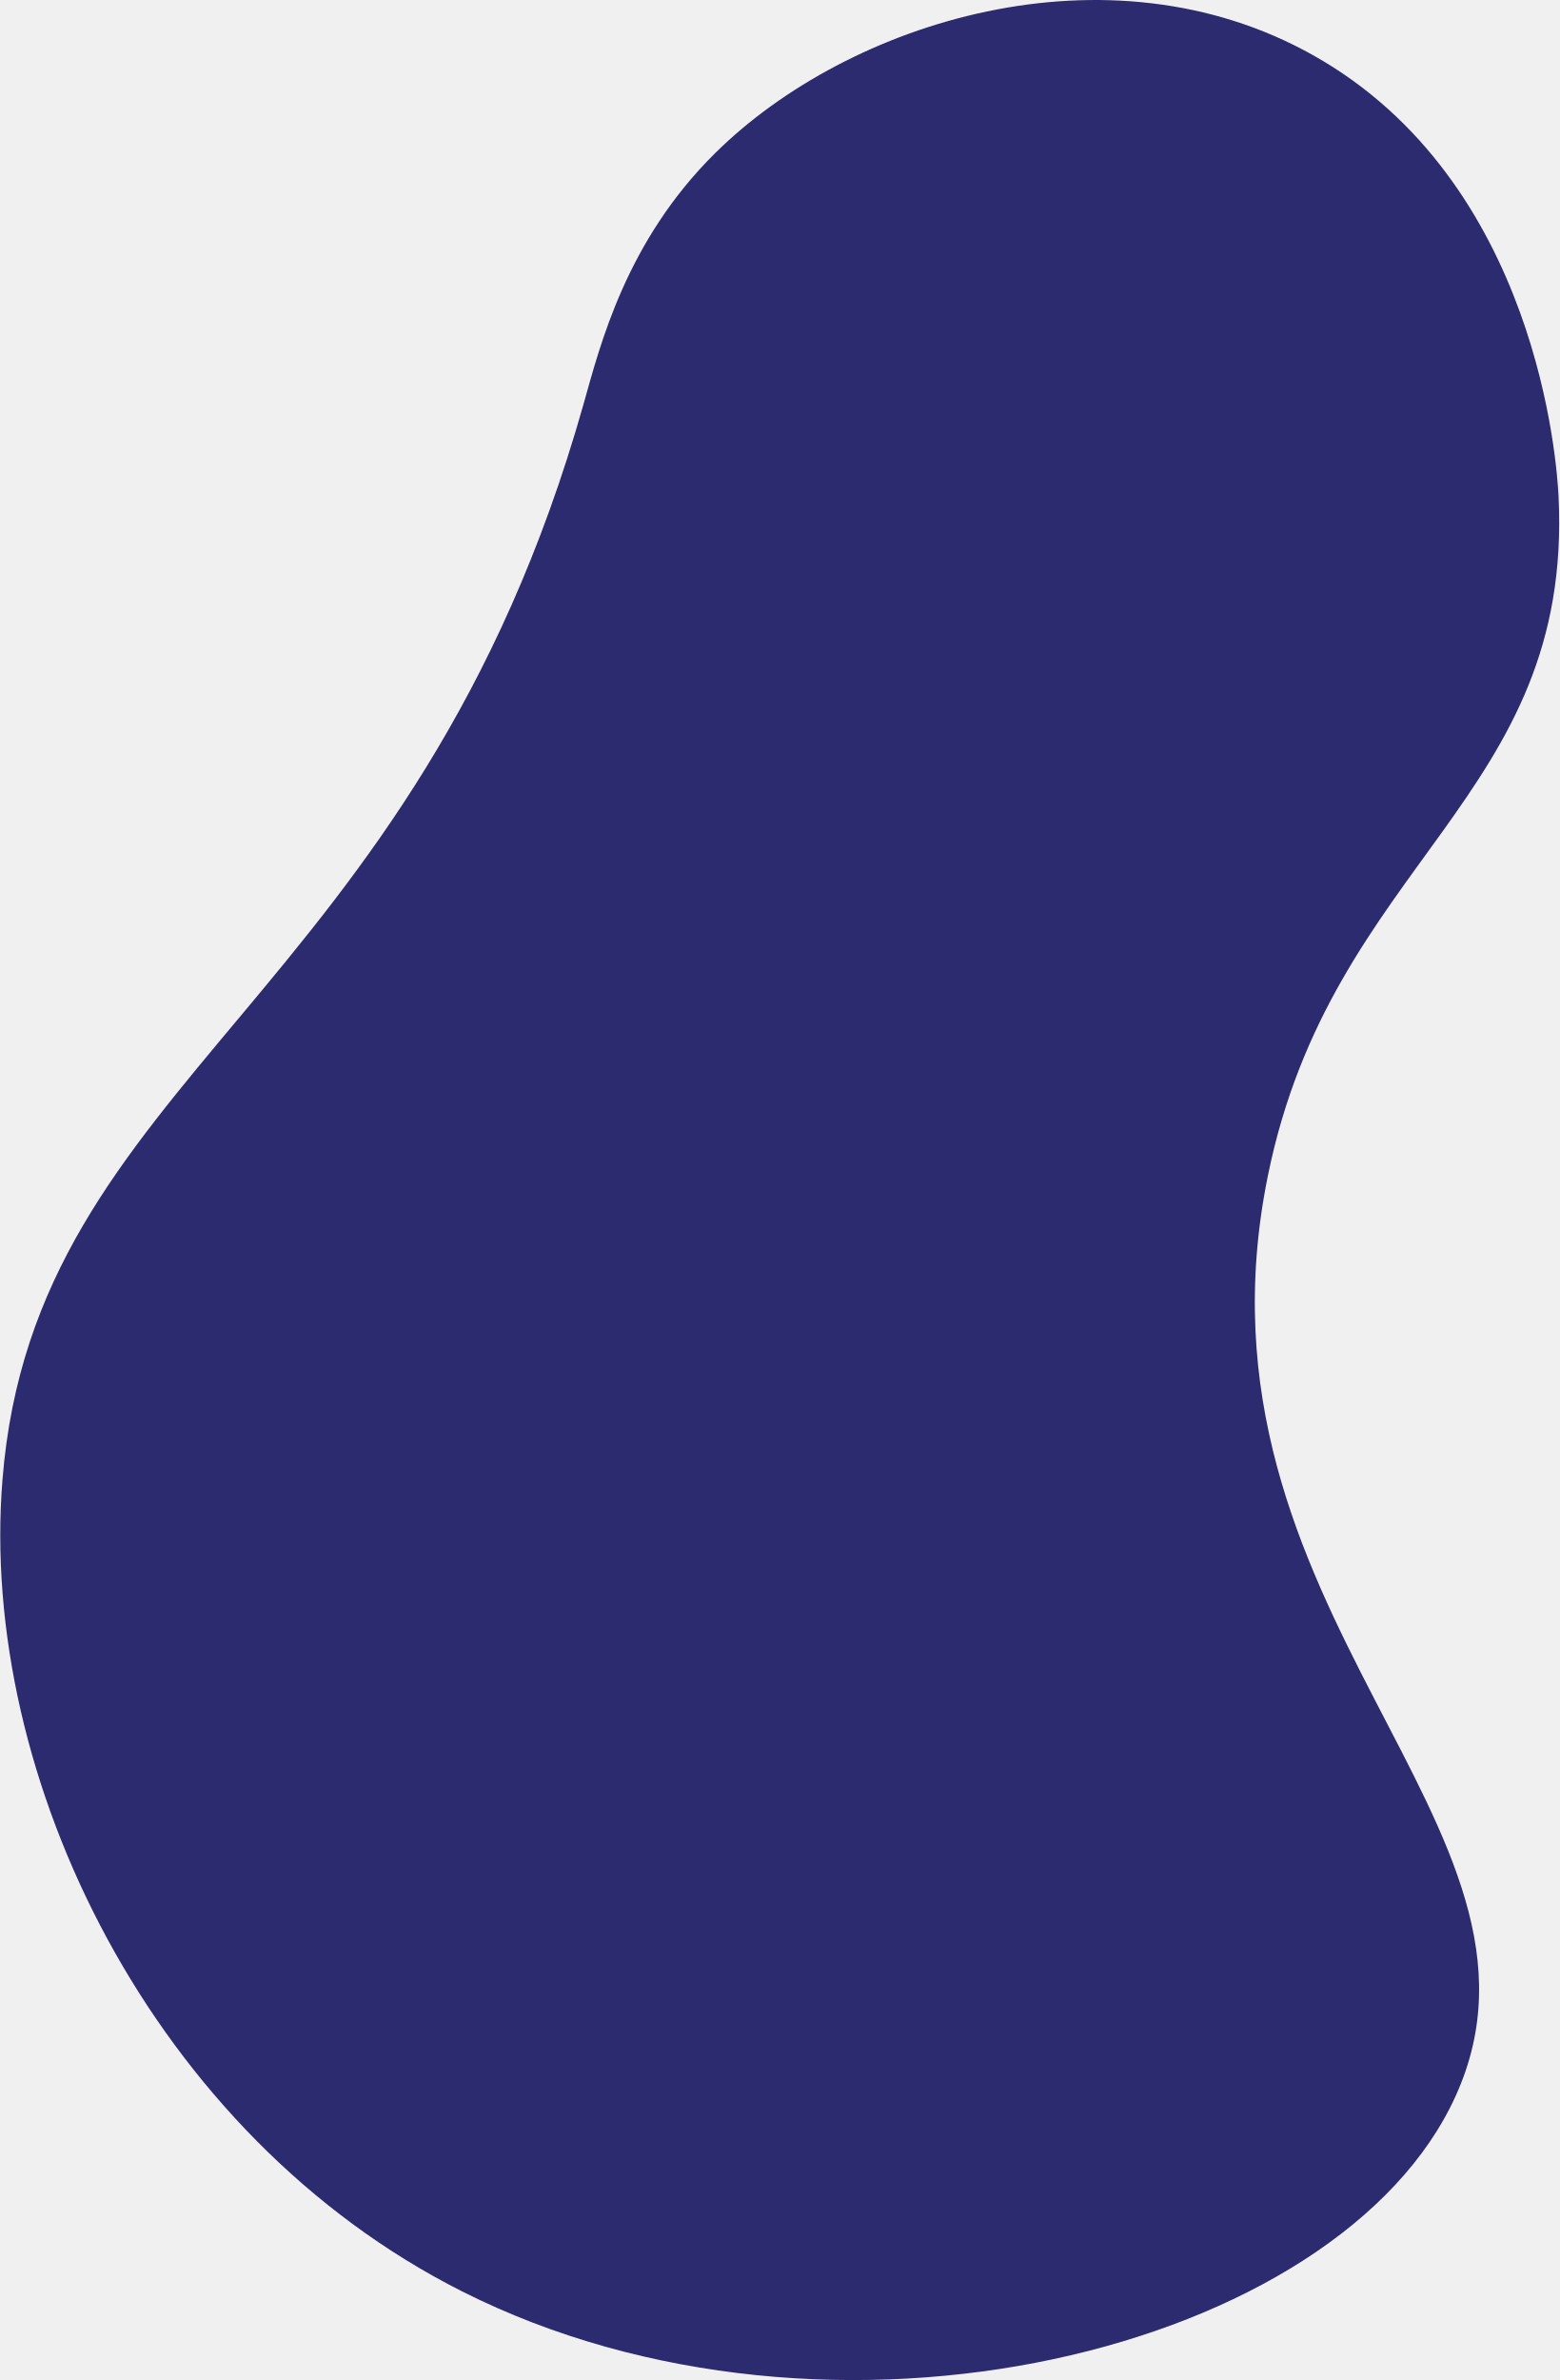
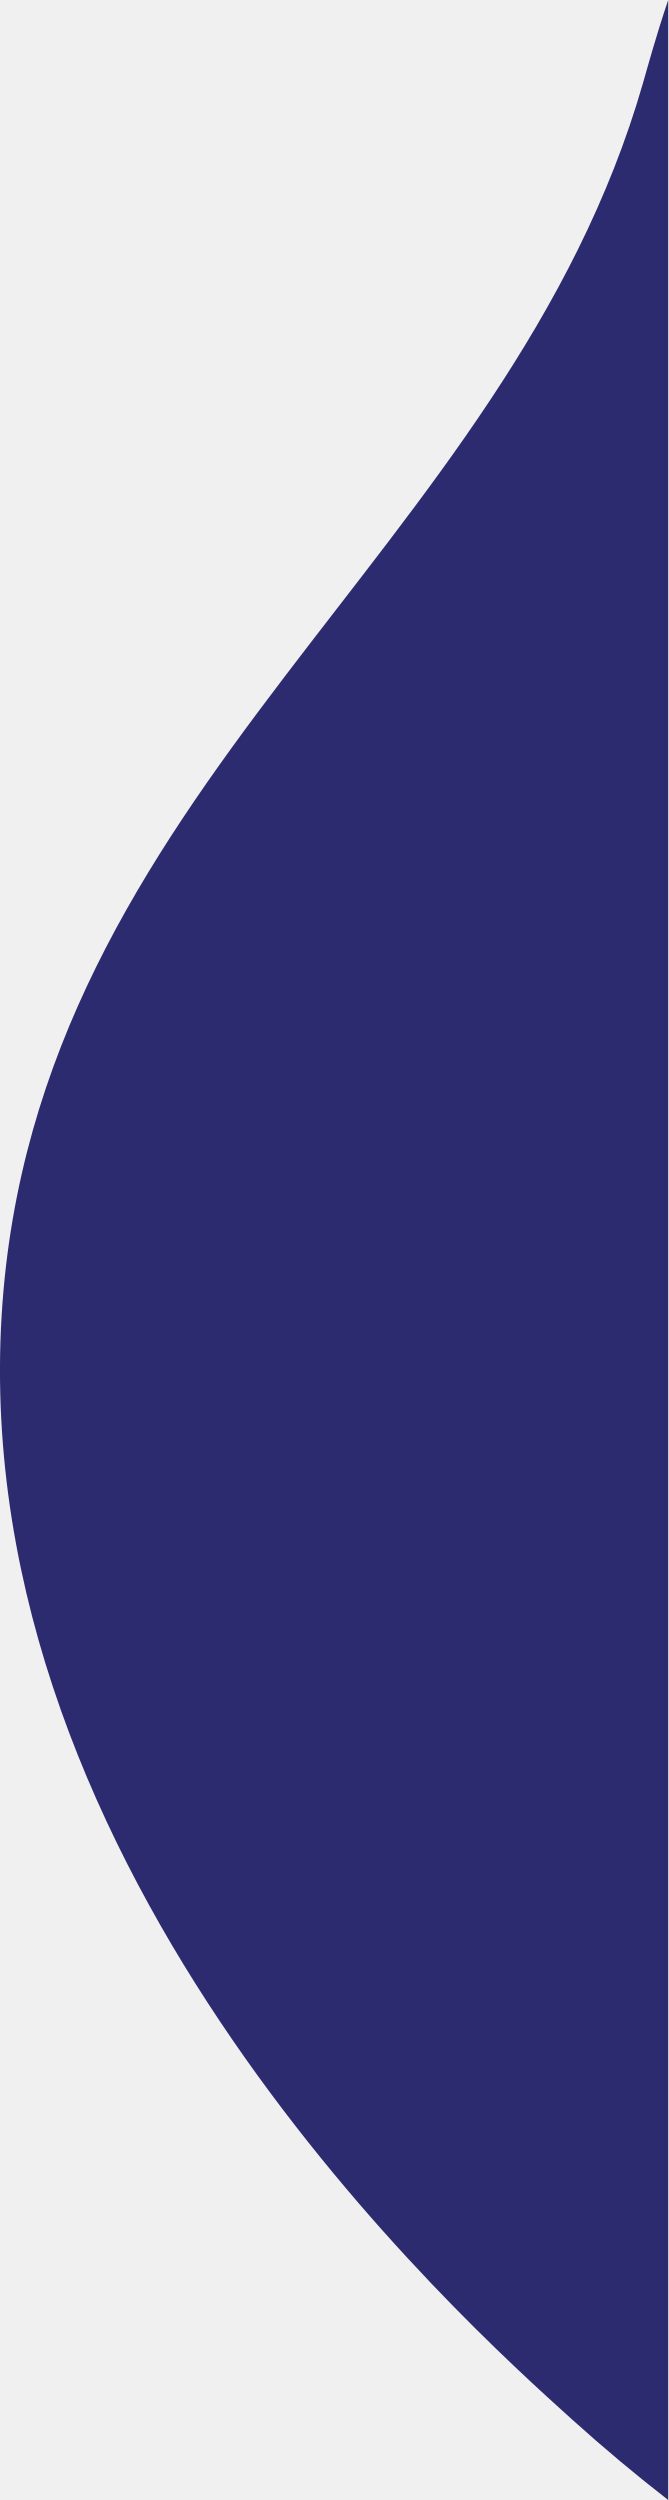
- <svg xmlns="http://www.w3.org/2000/svg" id="Layer_1" data-name="Layer 1" viewBox="0 0 258.75 394.89">
+ <svg xmlns="http://www.w3.org/2000/svg" id="Layer_1" data-name="Layer 1" viewBox="0 0 70.35 263.21">
  <defs>
-     <style>.cls-1{fill:#2d2b70;}.cls-2{fill:#fff;stroke:#231f20;stroke-miterlimit:10;}</style>
+     <style>.cls-1{fill:#fff;stroke:#231f20;stroke-miterlimit:10;}.cls-2{fill:#2d2b70;}</style>
  </defs>
-   <path class="cls-1" d="M403.32,16.07c-14.83,14.64-19.1,31.81-21.88,41.66C353.39,157,290.32,169.2,285,236.24c-4,49.45,25,108.8,76.26,134.65,61.07,30.82,145.69,10,164.92-32.45C546.39,293.72,480.26,258.3,495,185.8c10.59-52.16,50.68-62.68,48.24-112.71-.24-5-3.29-52.25-40.79-73.25C468.41-19.23,425.47-5.8,403.32,16.07Z" transform="translate(-284.59 9.29)" />
-   <path class="cls-2" d="M185,247.33" transform="translate(-284.59 9.29)" />
+   <path class="cls-1" d="M185,247.33" transform="translate(-58.9 -82.05)" />
+   <path class="cls-2" d="M311.7,225" transform="translate(-58.9 -82.05)" />
+   <path class="cls-2" d="M126.61,90.75c.5-1.74,1.32-4.78,2.64-8.7V345.26q-5.07-3.93-10.09-8.45c-11.86-10.69-63.62-57.34-60.09-116.23C62.4,165.06,112.38,140.34,126.61,90.75Z" transform="translate(-58.9 -82.05)" />
</svg>
